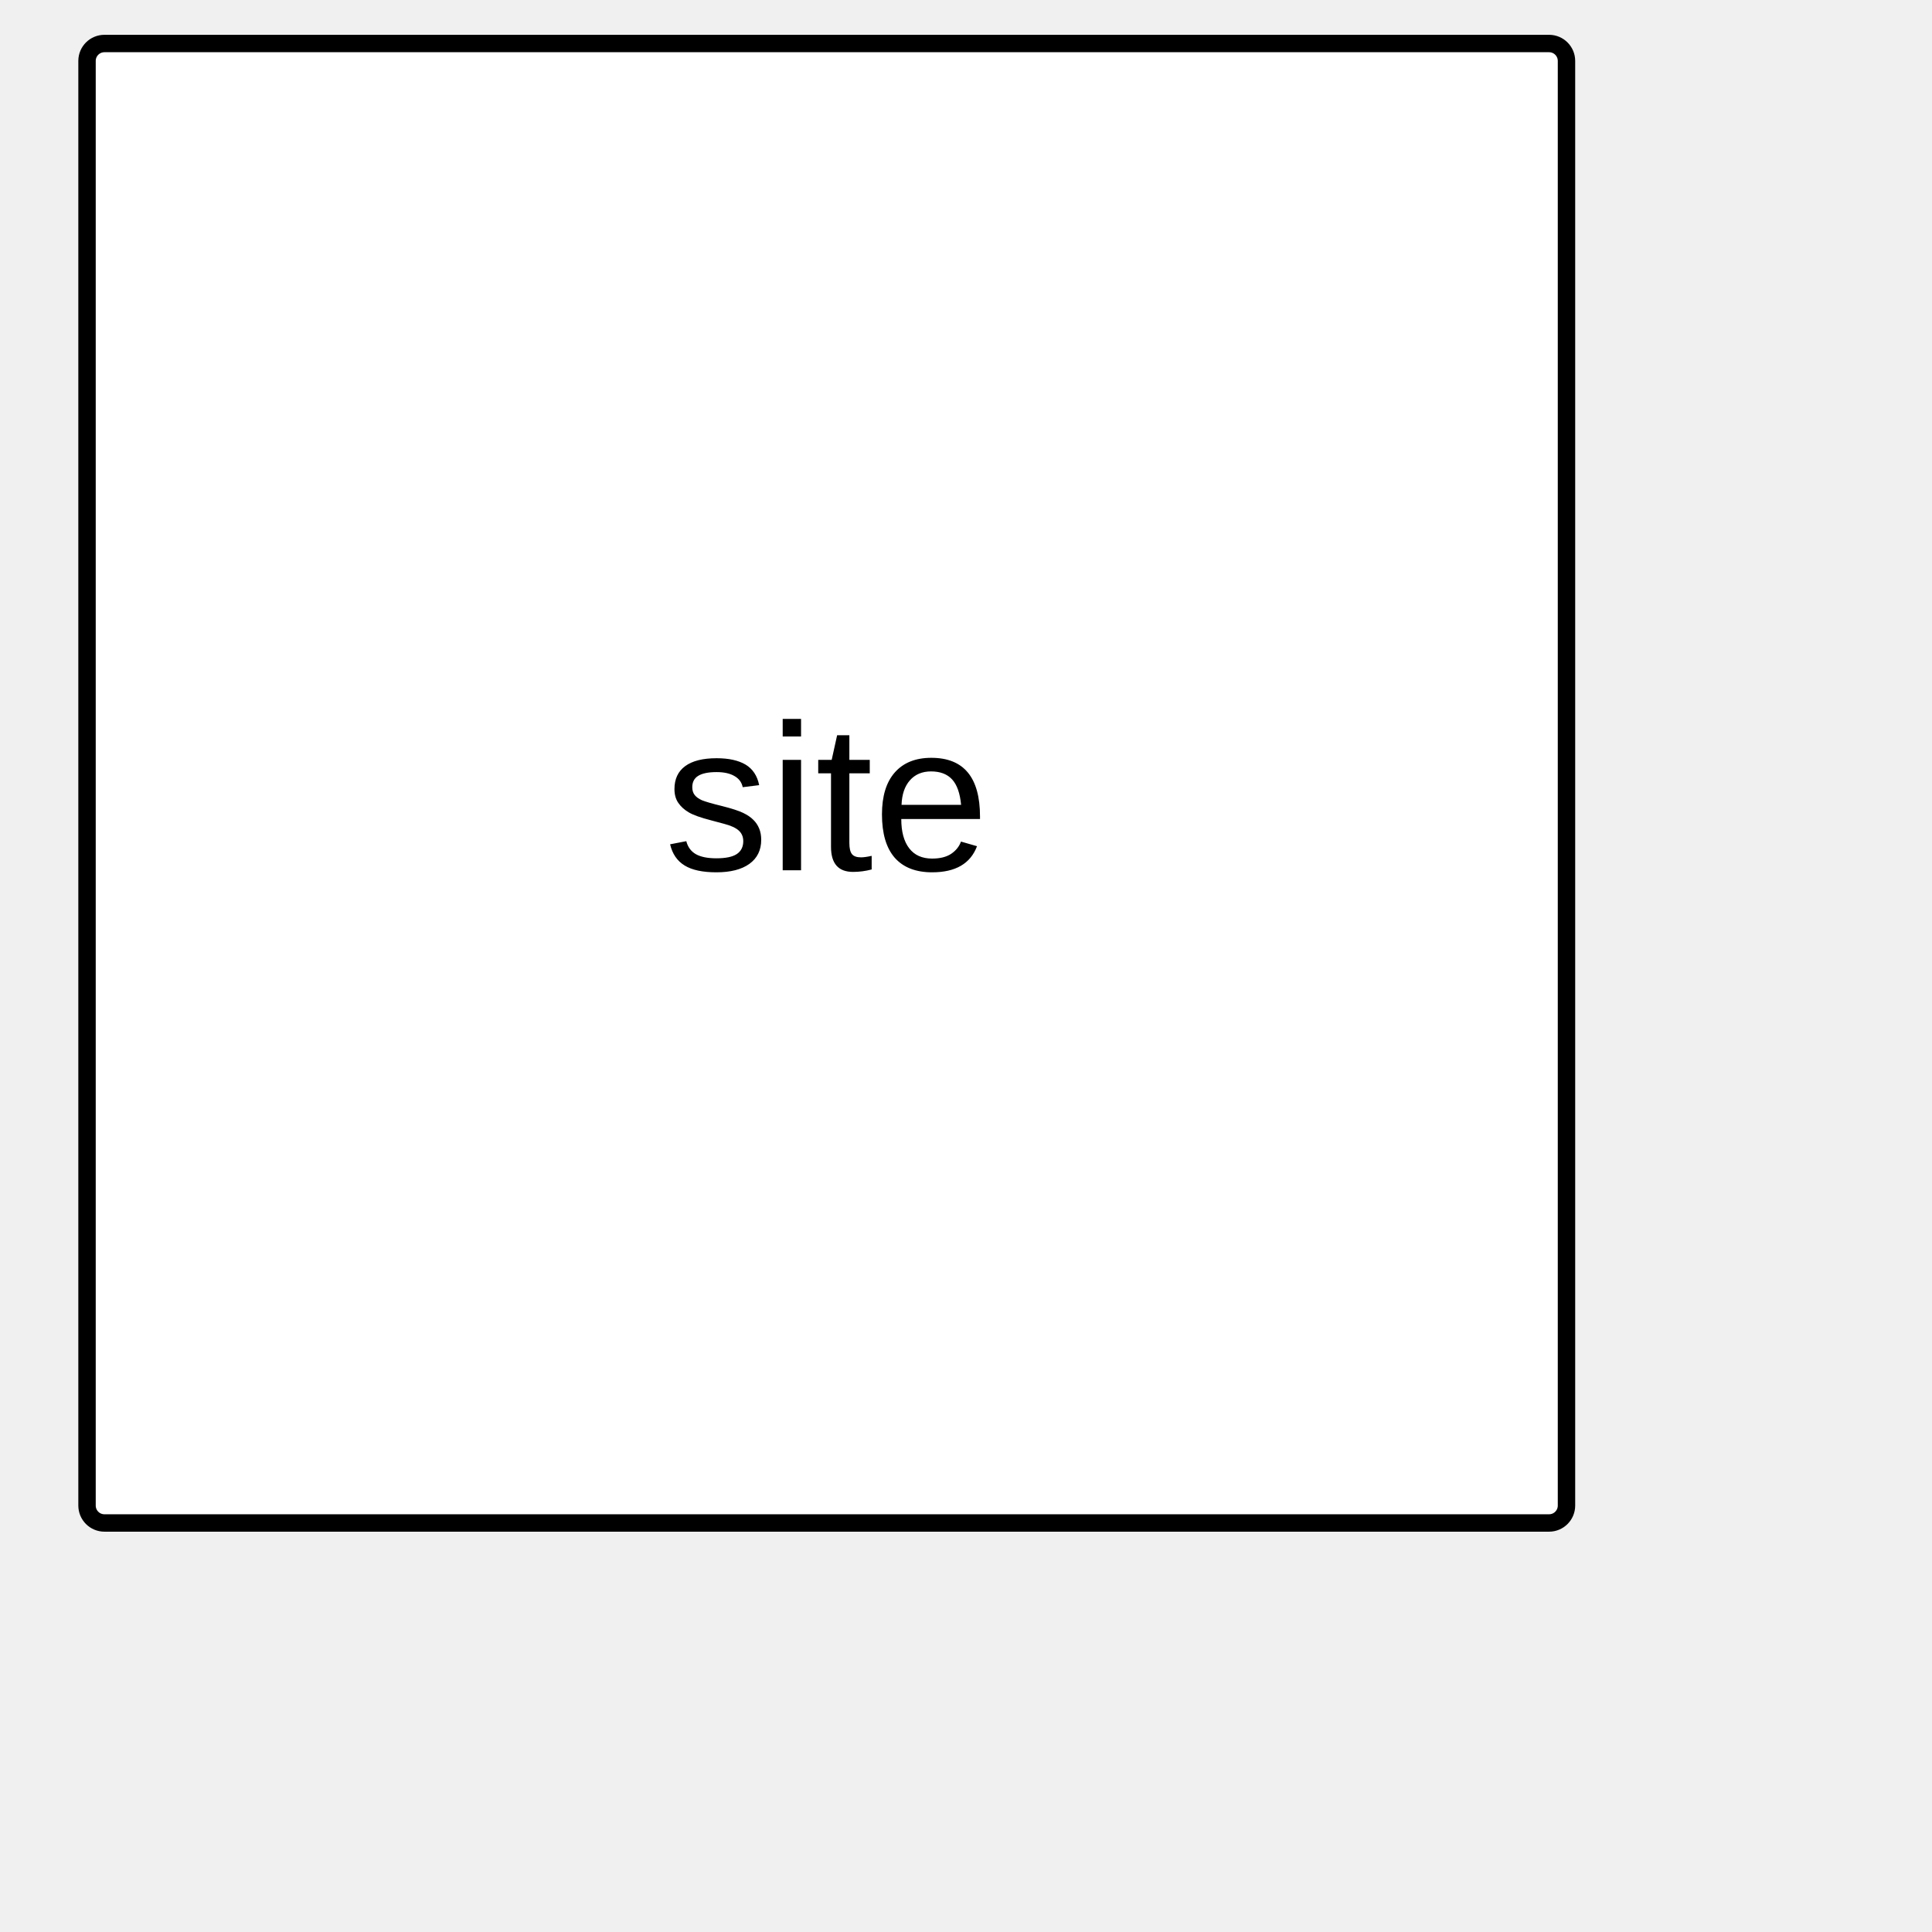
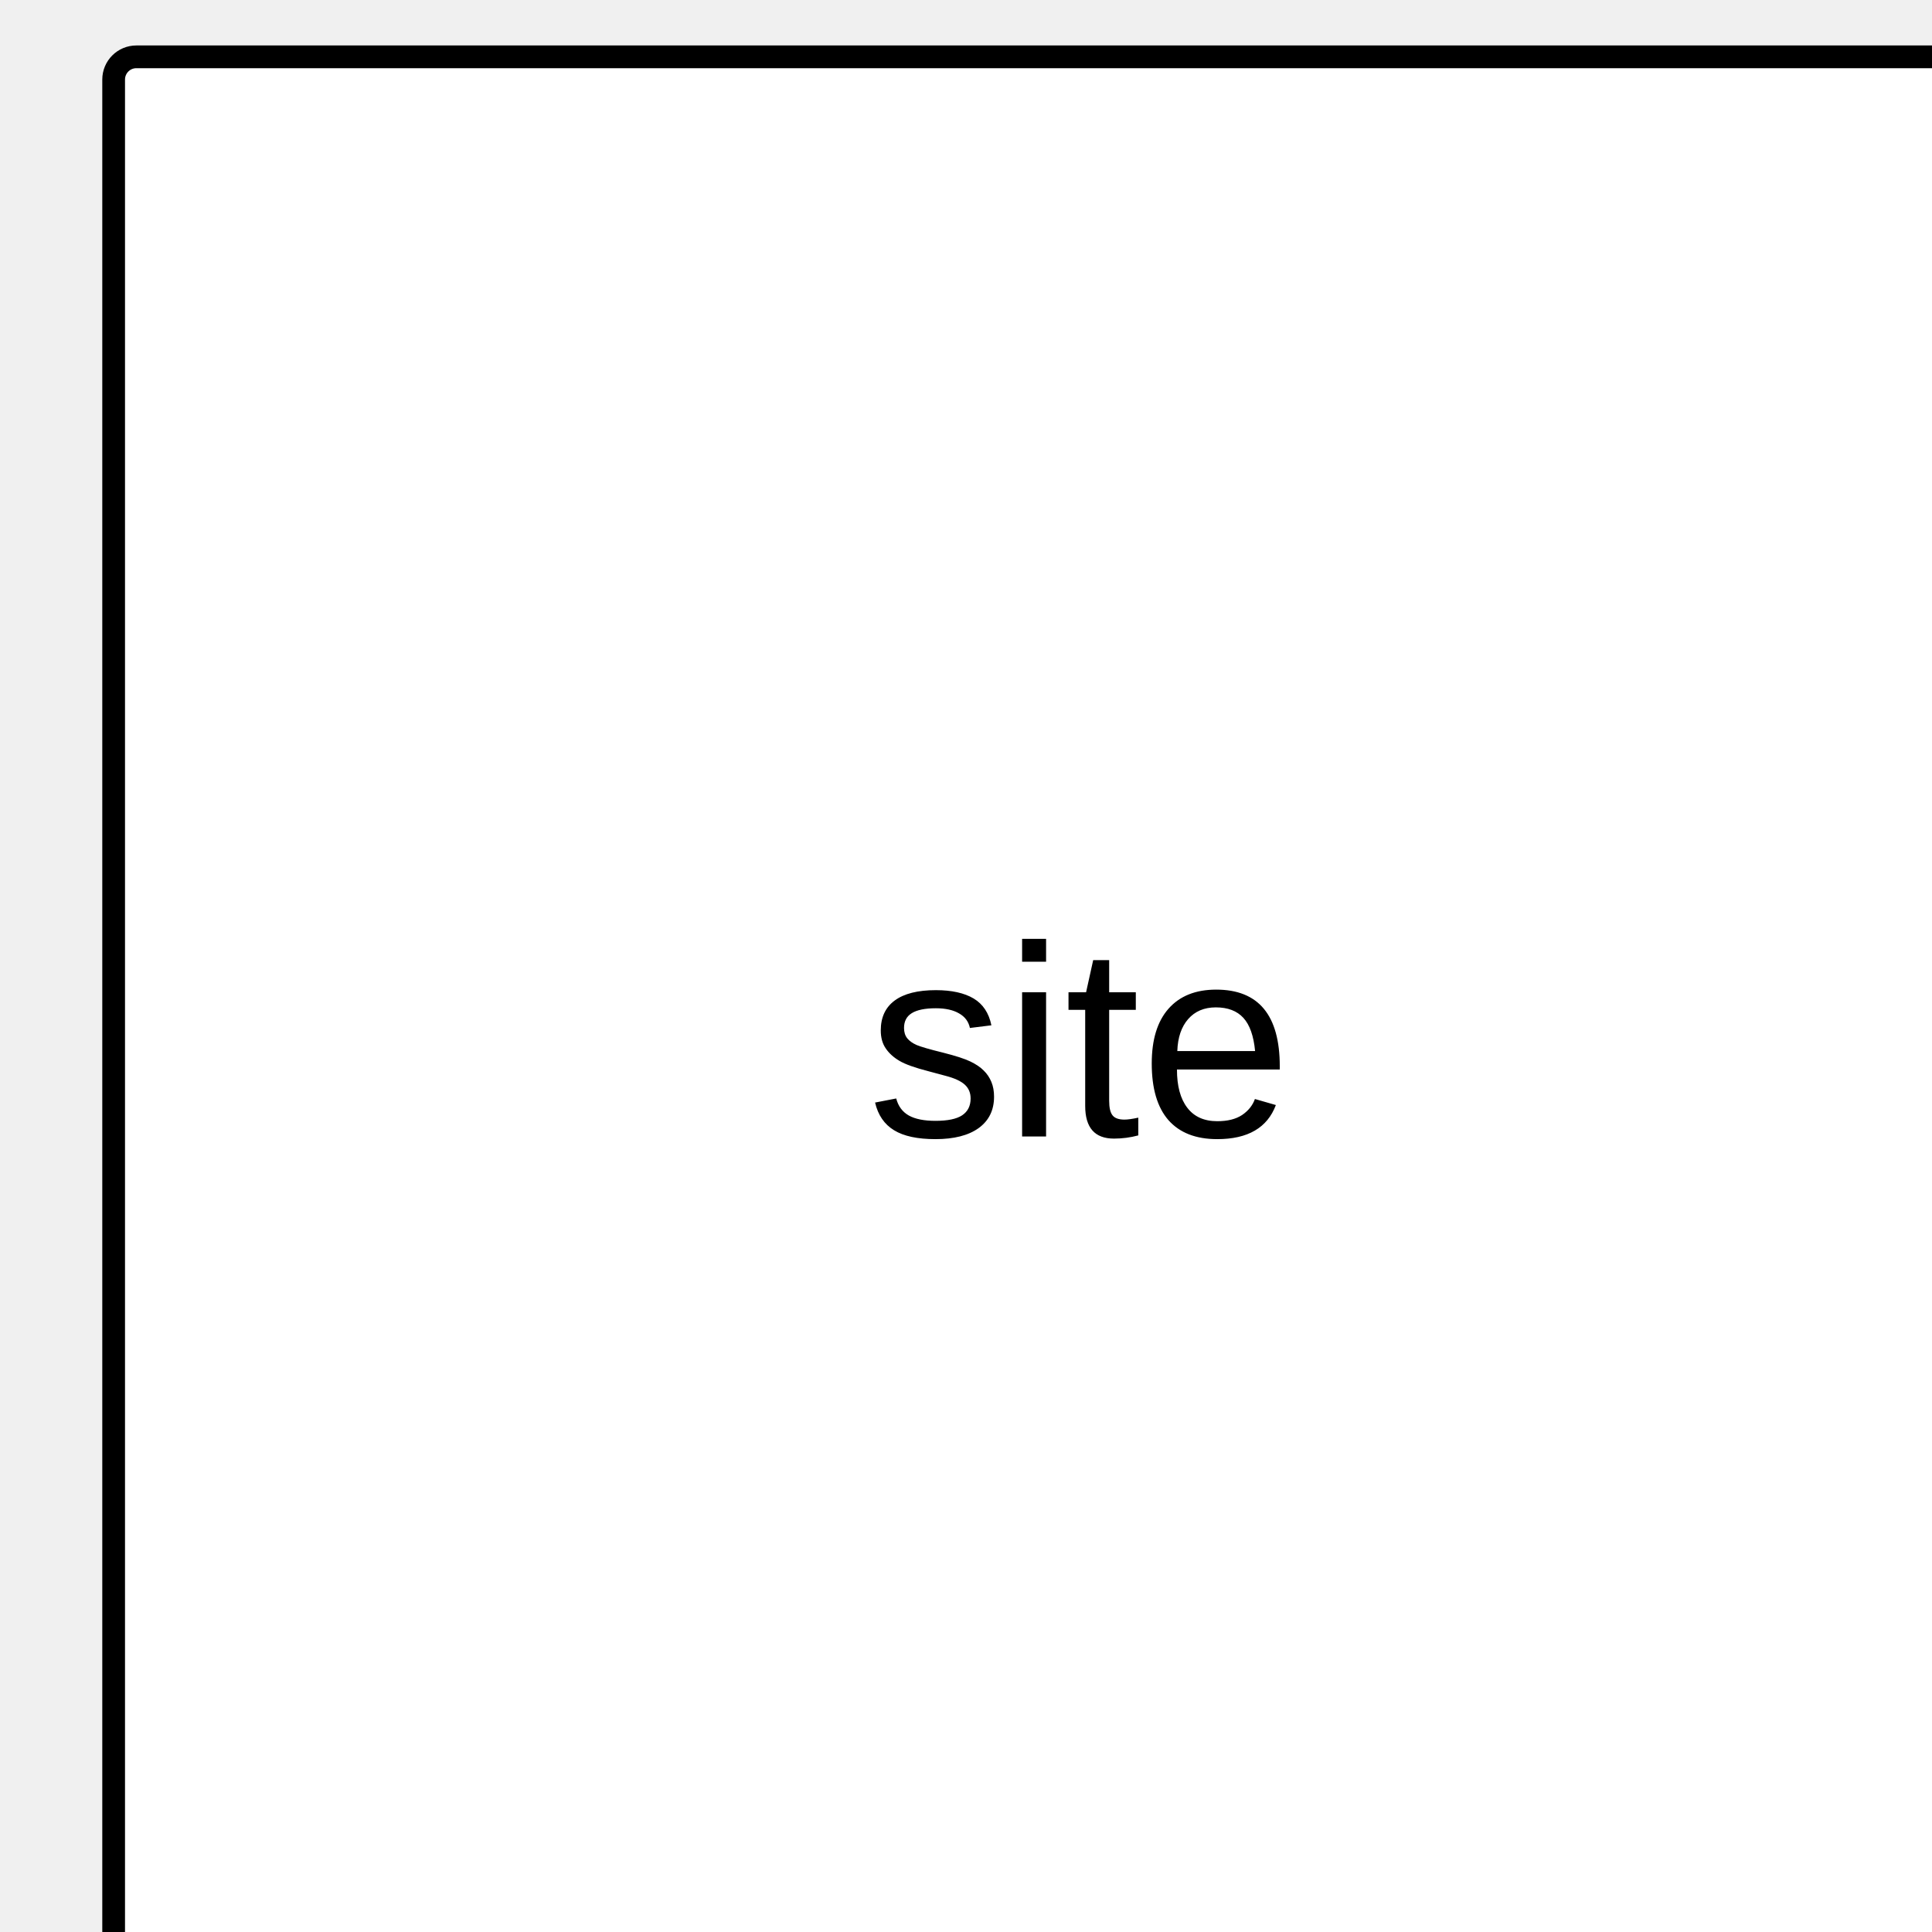
- <svg xmlns="http://www.w3.org/2000/svg" width="222" height="222">
+ <svg xmlns="http://www.w3.org/2000/svg" width="170" height="170">
  <rect x="10" y="5" width="170" height="170" rx="2" fill="white" stroke="black" stroke-width="2" />
  <text x="95" y="100" font-family="Arial, sans-serif" font-size="24" text-anchor="middle" fill="black">site</text>
</svg>
